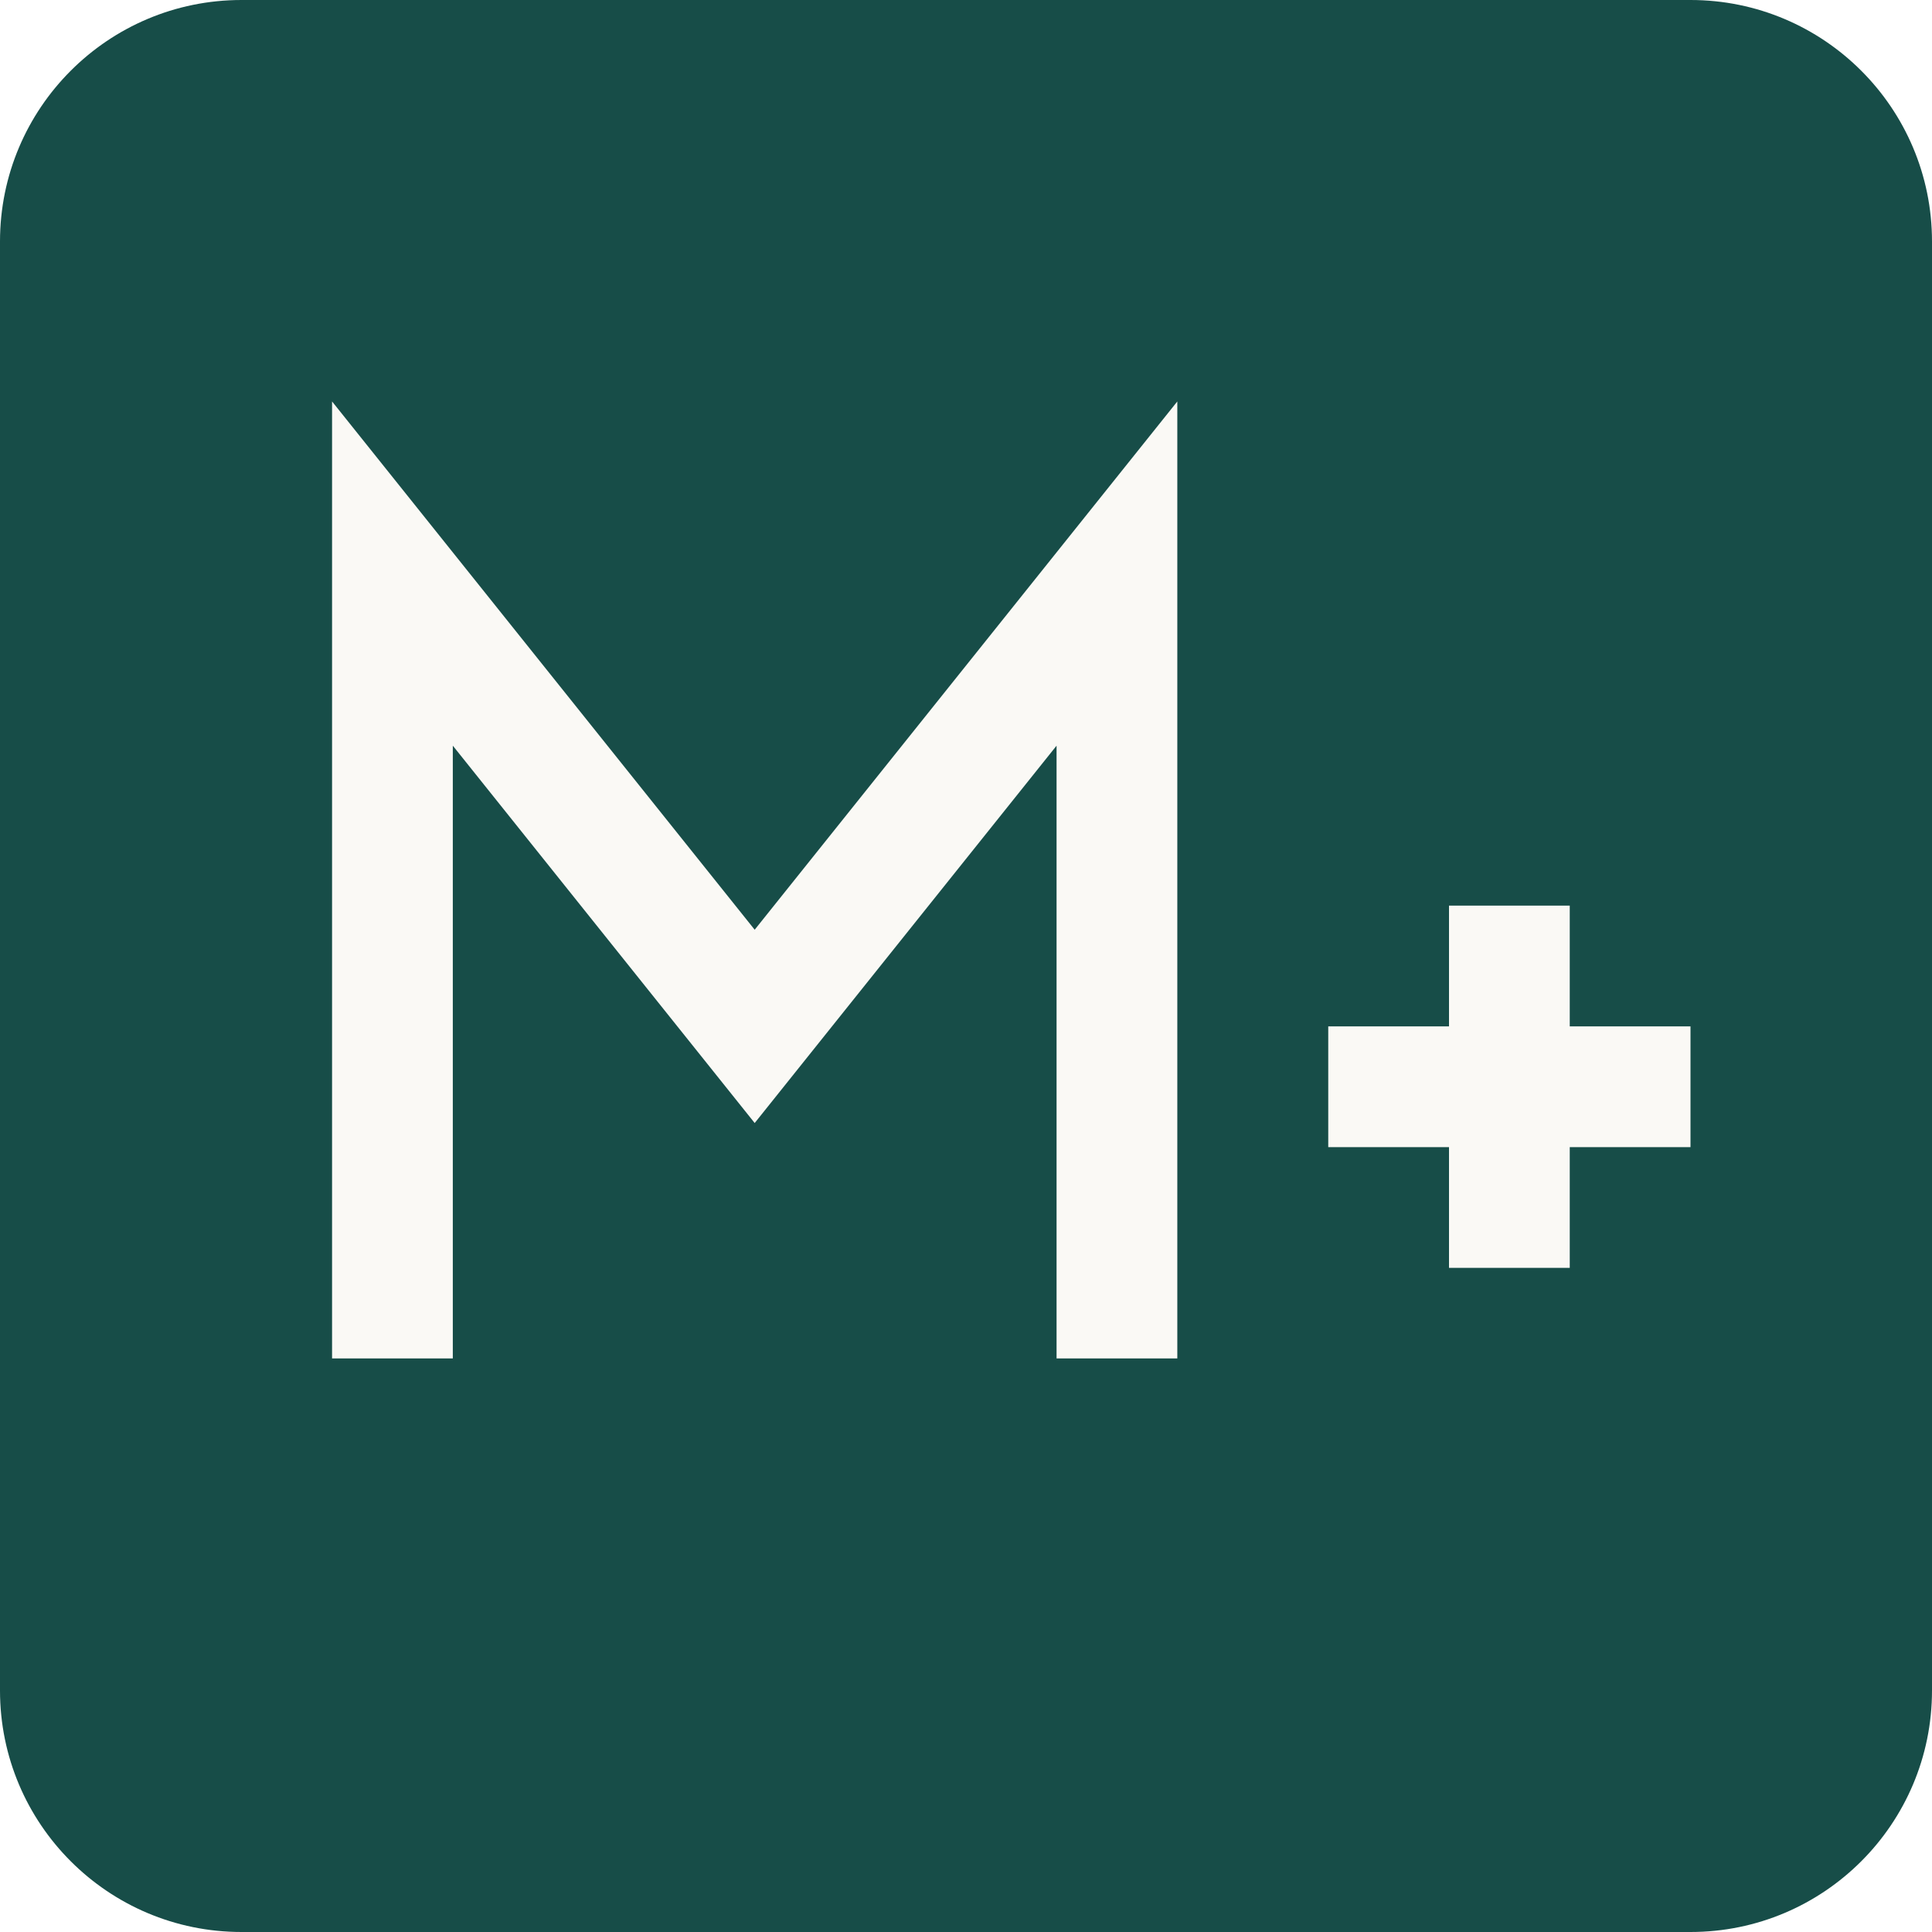
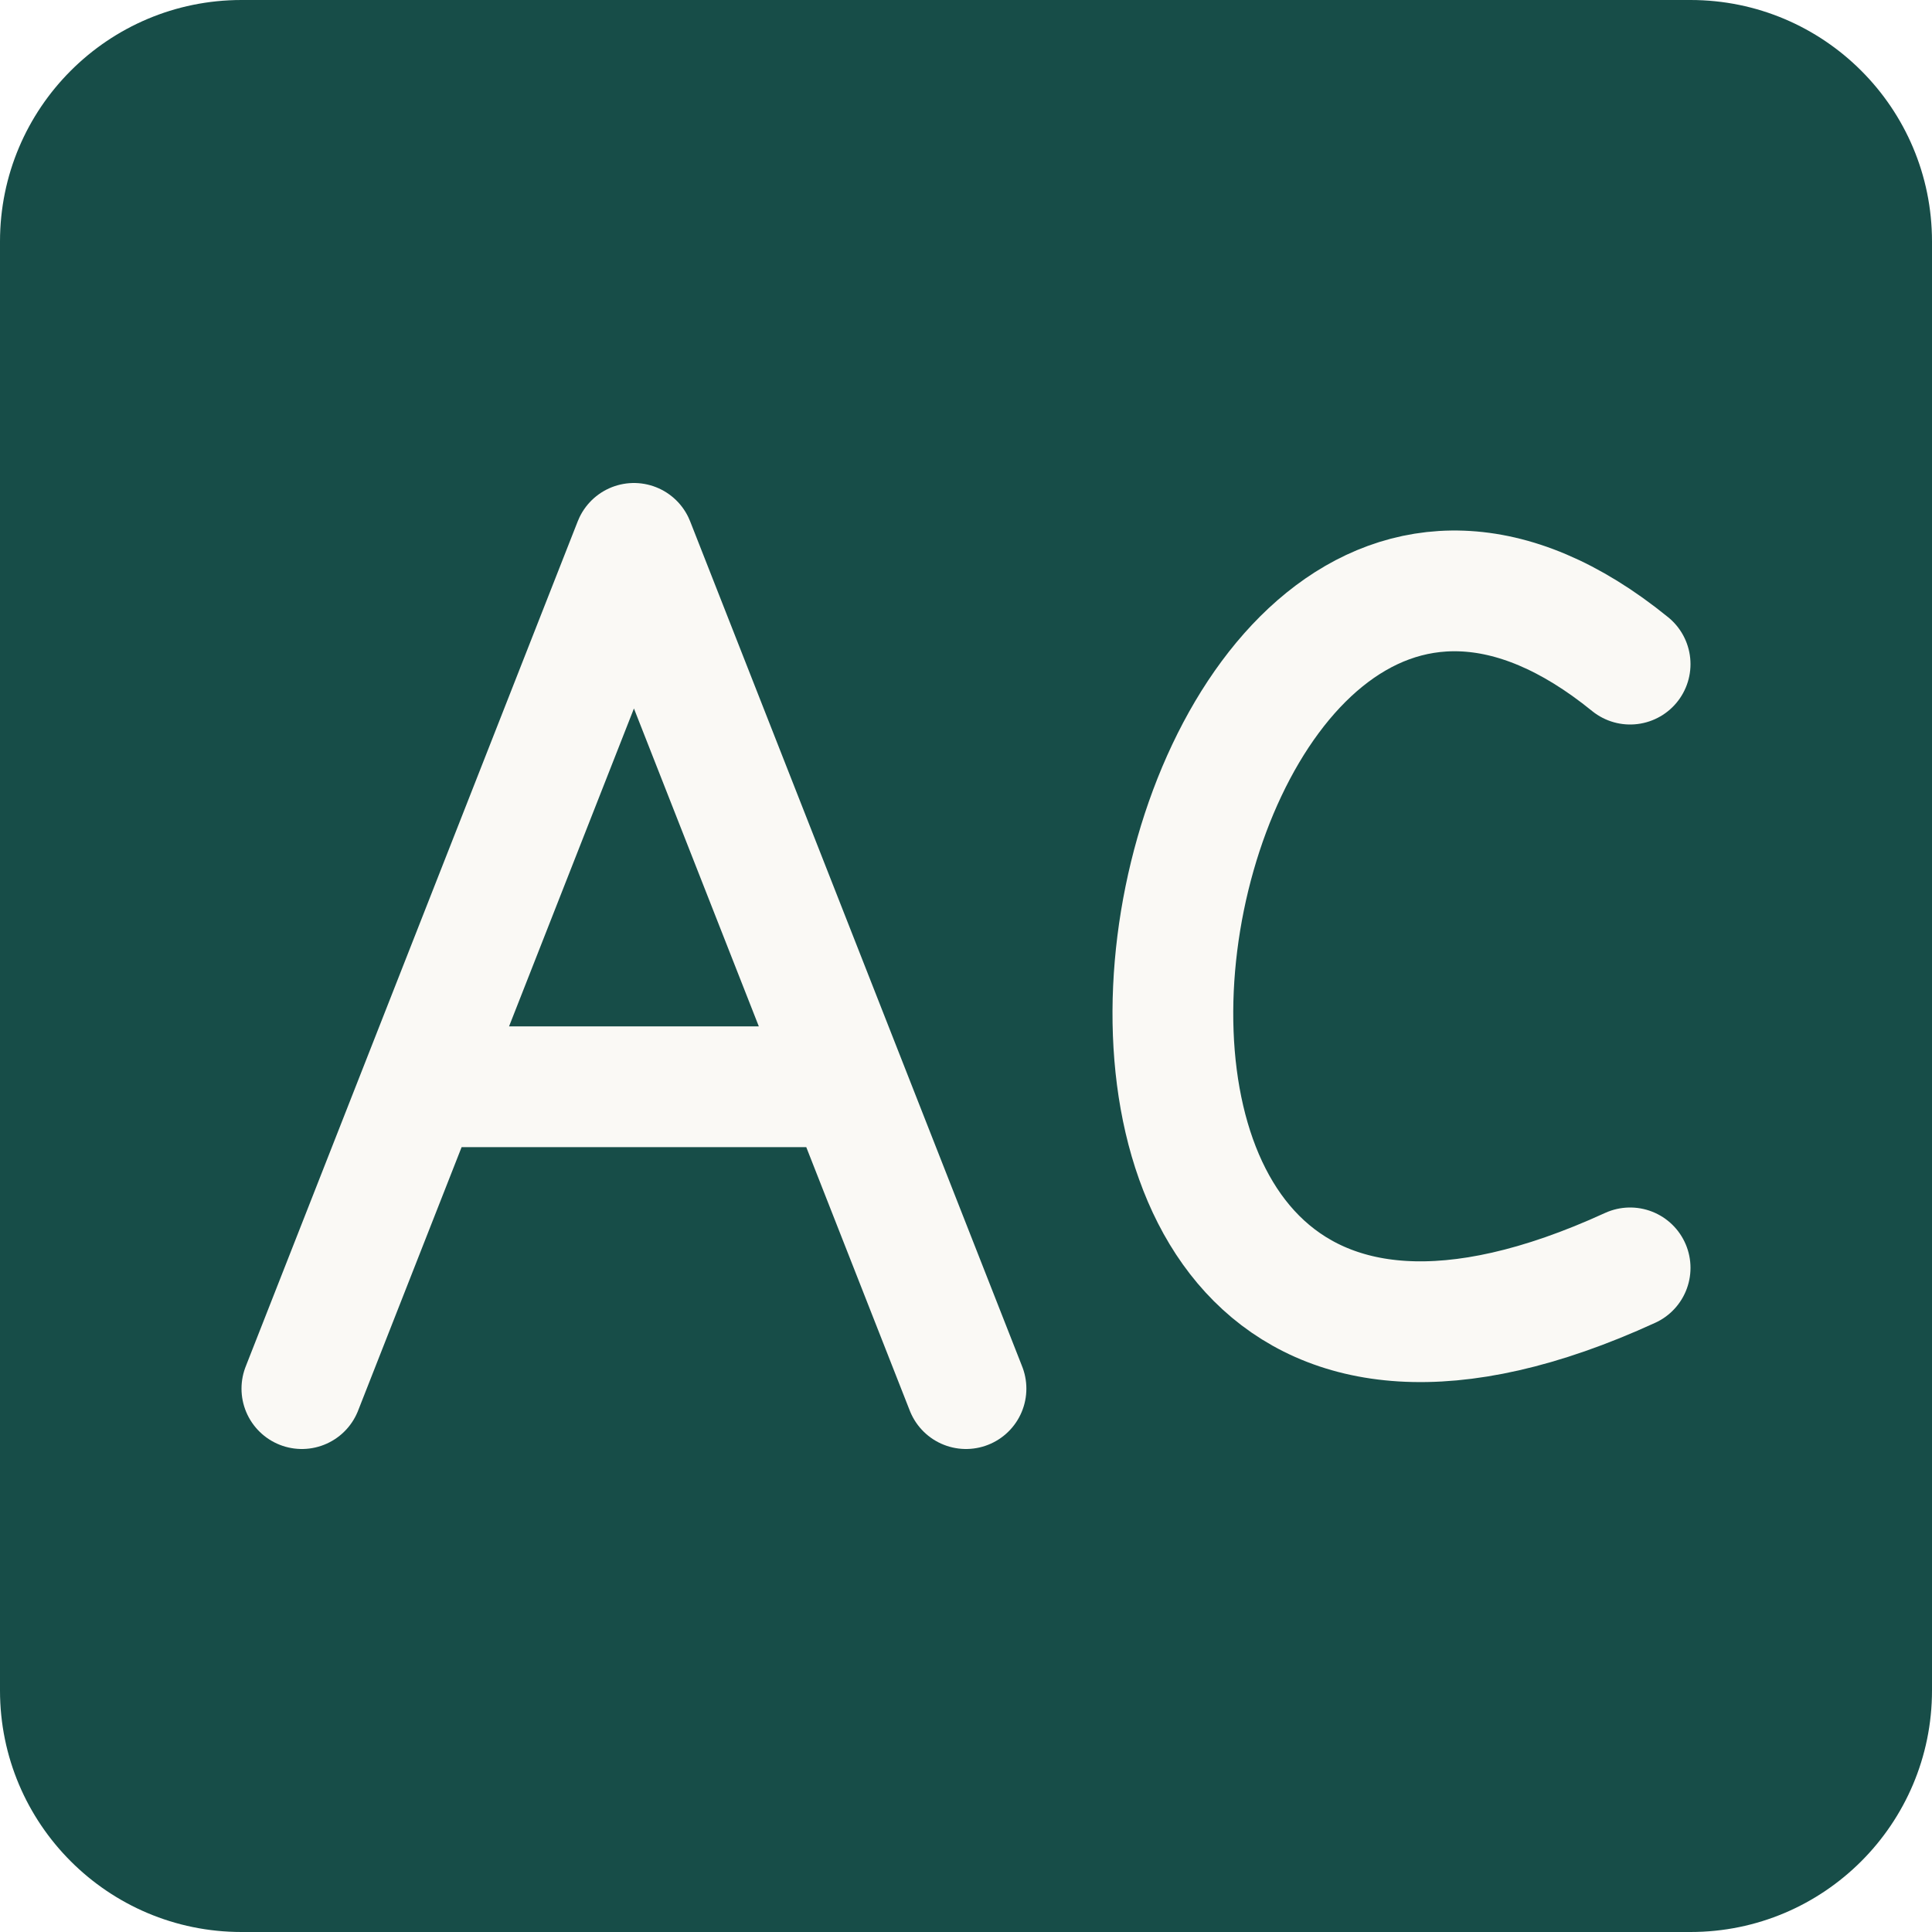
<svg xmlns="http://www.w3.org/2000/svg" viewBox="0 0 64 64">
  <rect width="64" height="64" rx="8" fill="#174d48" />
-   <path d="M13 45V19l12 15 12-15v26M44 36h12M50 30v12" fill="none" stroke="#faf9f5" stroke-width="4" />
+   <path d="M10 46 21 18l11 28M14 36h14M54 22c-16-13-24 31 0 20" fill="none" stroke="#faf9f5" stroke-width="4" stroke-linecap="round" stroke-linejoin="round" />
</svg>
